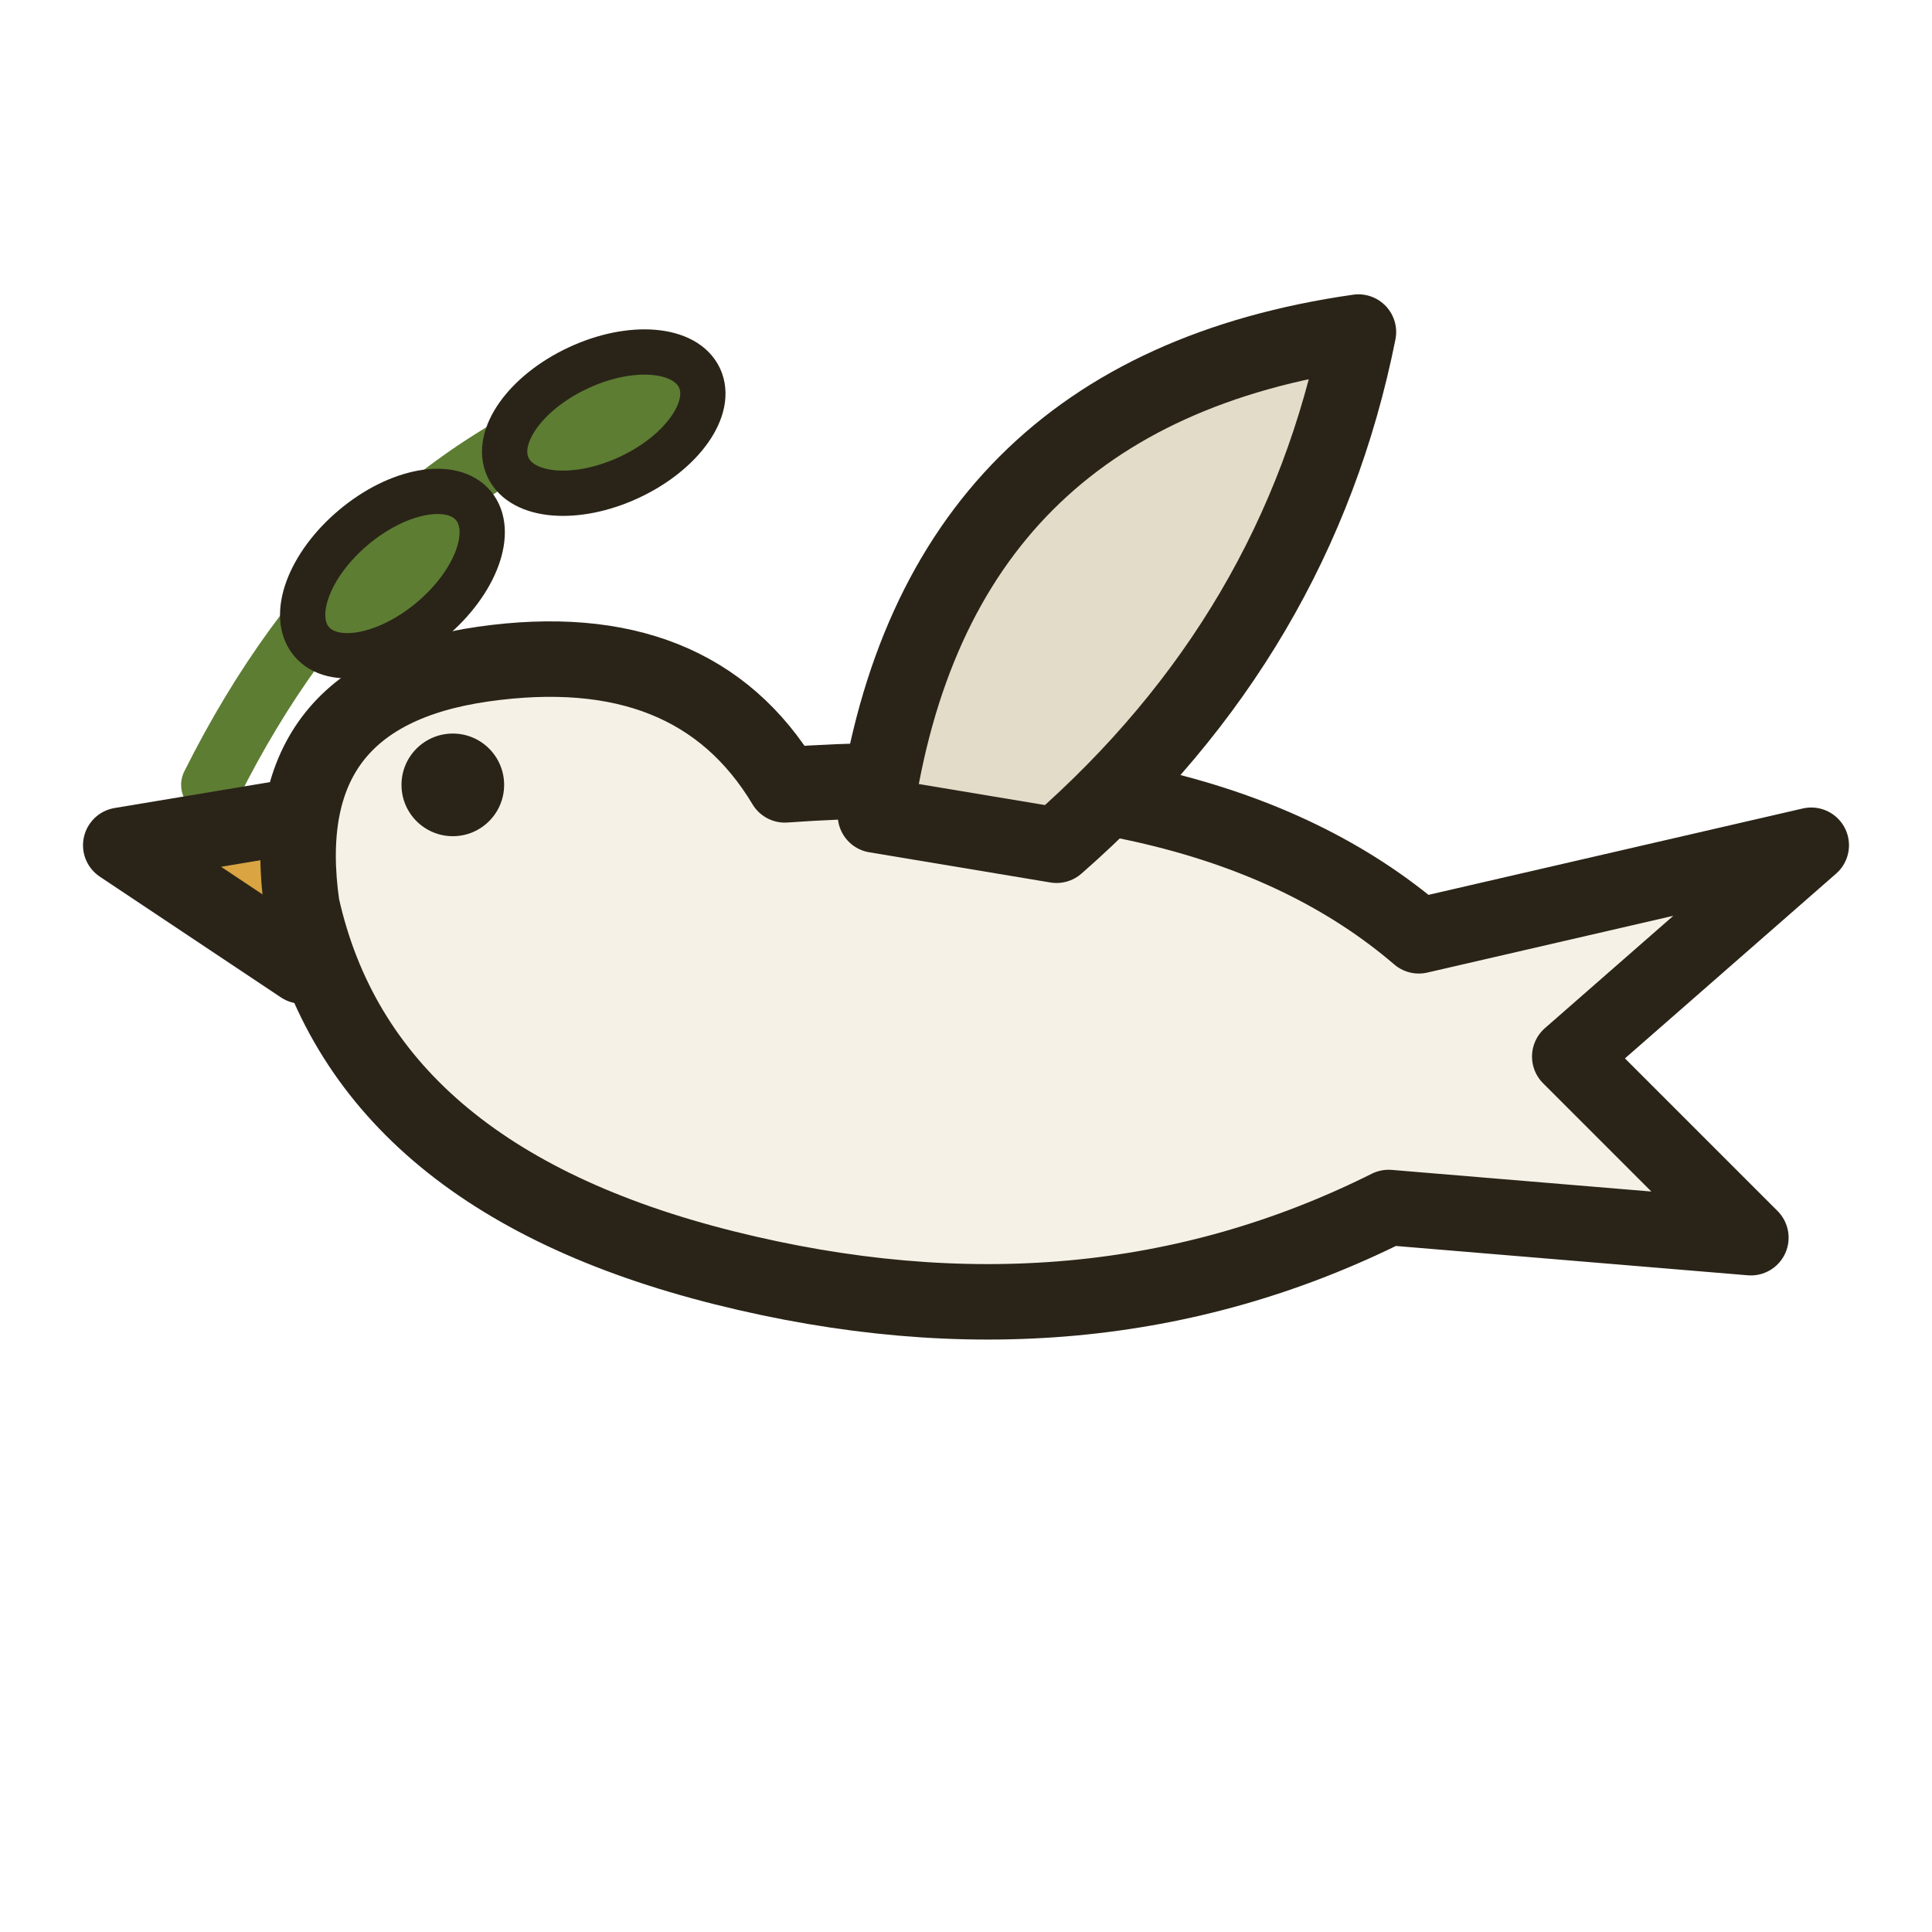
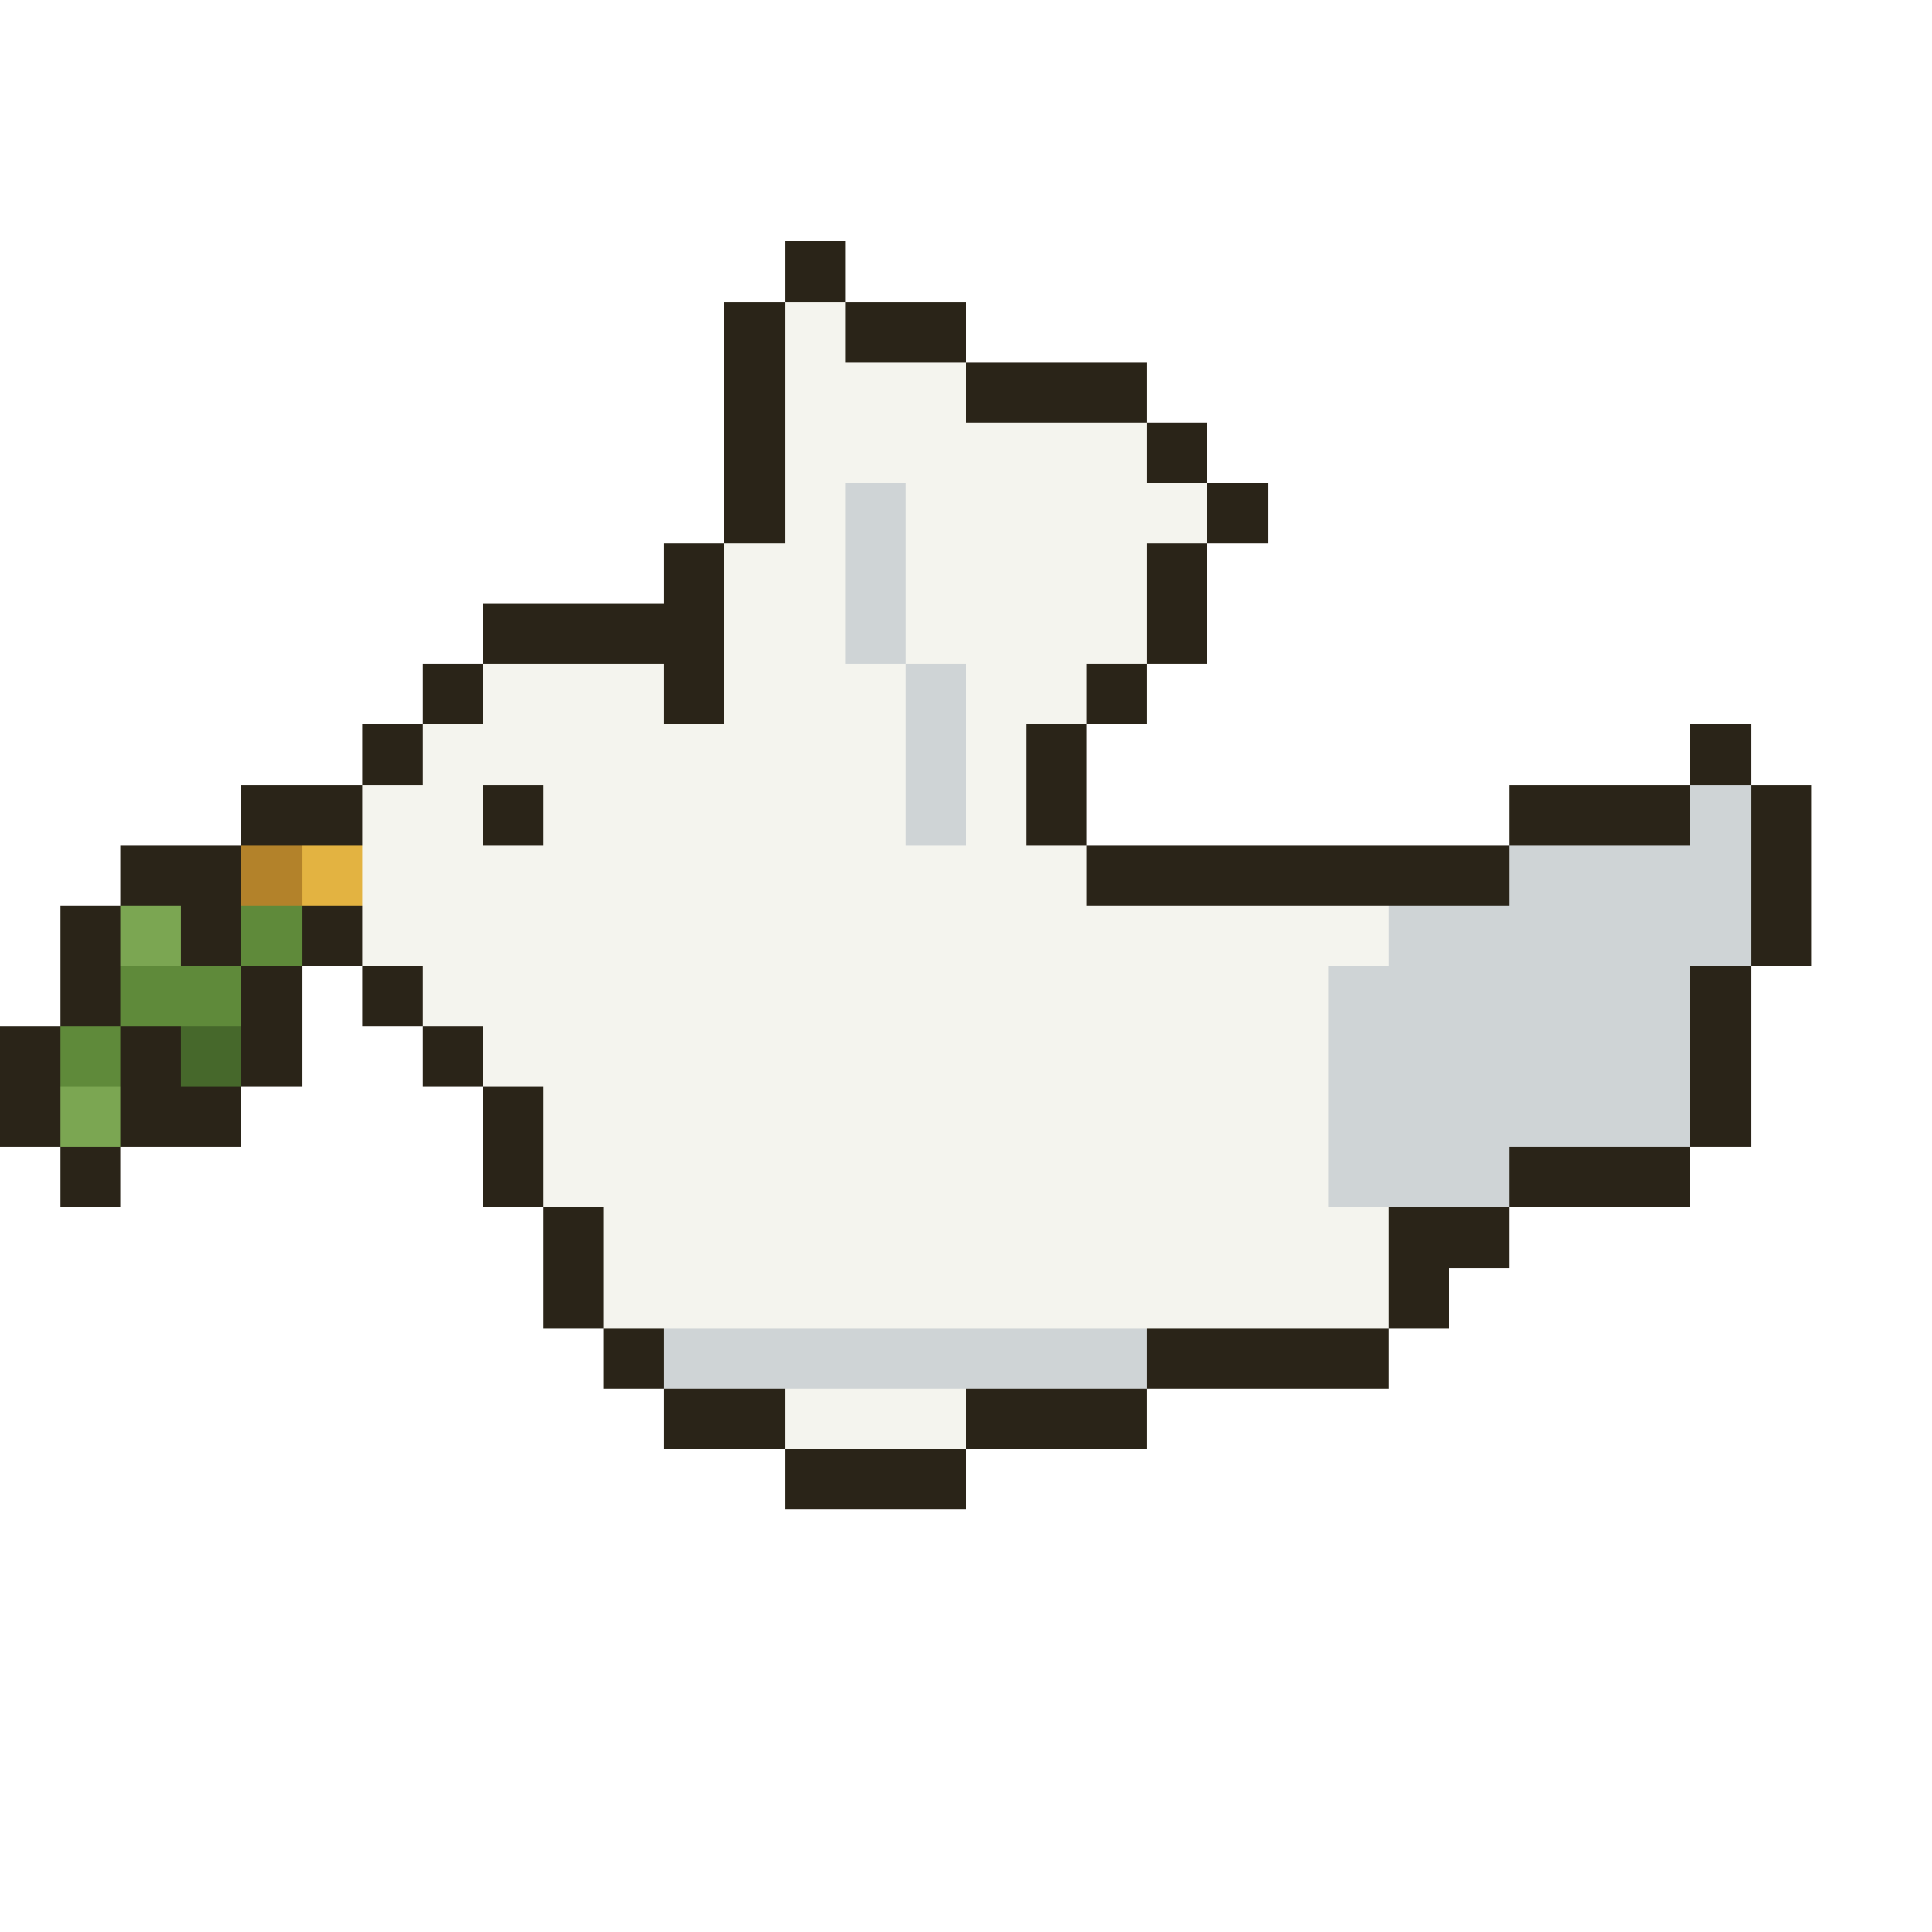
- <svg xmlns="http://www.w3.org/2000/svg" viewBox="0 0 64 64">
-   <g stroke="#2a2418" stroke-width="2.5" stroke-linejoin="round" stroke-linecap="round">
-     <path d="M7 26 Q12 16 21 13" fill="none" stroke="#5d7d33" stroke-width="2" />
-     <ellipse cx="13" cy="19" rx="3.5" ry="2" fill="#5d7d33" stroke-width="1.5" transform="rotate(-40 13 19)" />
-     <ellipse cx="20" cy="14" rx="3.5" ry="2" fill="#5d7d33" stroke-width="1.5" transform="rotate(-25 20 14)" />
-     <path d="M10 27 L4 28 L10 32Z" fill="#d9a441" />
-     <path d="M10 30 Q9 23 16 22 Q23 21 26 26 Q40 25 47 31 L60 28 L52 35 L58 41 L46 40 Q36 45 24 42 Q12 39 10 30Z" fill="#f5f1e6" />
-     <path d="M29 27 Q31 13 45 11 Q43 21 35 28Z" fill="#e3dcc8" />
-     <circle cx="15" cy="26" r="1.7" fill="#2a2418" stroke="none" />
-   </g>
+ <svg xmlns="http://www.w3.org/2000/svg" viewBox="0 0 32 32" shape-rendering="crispEdges">
+   <rect x="13" y="4" width="1" height="1" fill="#2a2418" />
+   <rect x="12" y="5" width="1" height="1" fill="#2a2418" />
+   <rect x="13" y="5" width="1" height="1" fill="#f4f4ee" />
+   <rect x="14" y="5" width="2" height="1" fill="#2a2418" />
+   <rect x="12" y="6" width="1" height="1" fill="#2a2418" />
+   <rect x="13" y="6" width="3" height="1" fill="#f4f4ee" />
+   <rect x="16" y="6" width="3" height="1" fill="#2a2418" />
+   <rect x="12" y="7" width="1" height="1" fill="#2a2418" />
+   <rect x="13" y="7" width="6" height="1" fill="#f4f4ee" />
+   <rect x="19" y="7" width="1" height="1" fill="#2a2418" />
+   <rect x="12" y="8" width="1" height="1" fill="#2a2418" />
+   <rect x="13" y="8" width="1" height="1" fill="#f4f4ee" />
+   <rect x="14" y="8" width="1" height="1" fill="#cfd4d6" />
+   <rect x="15" y="8" width="5" height="1" fill="#f4f4ee" />
+   <rect x="20" y="8" width="1" height="1" fill="#2a2418" />
+   <rect x="11" y="9" width="1" height="1" fill="#2a2418" />
+   <rect x="12" y="9" width="2" height="1" fill="#f4f4ee" />
+   <rect x="14" y="9" width="1" height="1" fill="#cfd4d6" />
+   <rect x="15" y="9" width="4" height="1" fill="#f4f4ee" />
+   <rect x="19" y="9" width="1" height="1" fill="#2a2418" />
+   <rect x="8" y="10" width="4" height="1" fill="#2a2418" />
+   <rect x="12" y="10" width="2" height="1" fill="#f4f4ee" />
+   <rect x="14" y="10" width="1" height="1" fill="#cfd4d6" />
+   <rect x="15" y="10" width="4" height="1" fill="#f4f4ee" />
+   <rect x="19" y="10" width="1" height="1" fill="#2a2418" />
+   <rect x="7" y="11" width="1" height="1" fill="#2a2418" />
+   <rect x="8" y="11" width="3" height="1" fill="#f4f4ee" />
+   <rect x="11" y="11" width="1" height="1" fill="#2a2418" />
+   <rect x="12" y="11" width="3" height="1" fill="#f4f4ee" />
+   <rect x="15" y="11" width="1" height="1" fill="#cfd4d6" />
+   <rect x="16" y="11" width="2" height="1" fill="#f4f4ee" />
+   <rect x="18" y="11" width="1" height="1" fill="#2a2418" />
+   <rect x="6" y="12" width="1" height="1" fill="#2a2418" />
+   <rect x="7" y="12" width="8" height="1" fill="#f4f4ee" />
+   <rect x="15" y="12" width="1" height="1" fill="#cfd4d6" />
+   <rect x="16" y="12" width="1" height="1" fill="#f4f4ee" />
+   <rect x="17" y="12" width="1" height="1" fill="#2a2418" />
+   <rect x="28" y="12" width="1" height="1" fill="#2a2418" />
+   <rect x="4" y="13" width="2" height="1" fill="#2a2418" />
+   <rect x="6" y="13" width="2" height="1" fill="#f4f4ee" />
+   <rect x="8" y="13" width="1" height="1" fill="#2a2418" />
+   <rect x="9" y="13" width="6" height="1" fill="#f4f4ee" />
+   <rect x="15" y="13" width="1" height="1" fill="#cfd4d6" />
+   <rect x="16" y="13" width="1" height="1" fill="#f4f4ee" />
+   <rect x="17" y="13" width="1" height="1" fill="#2a2418" />
+   <rect x="25" y="13" width="3" height="1" fill="#2a2418" />
+   <rect x="28" y="13" width="1" height="1" fill="#cfd4d6" />
+   <rect x="29" y="13" width="1" height="1" fill="#2a2418" />
+   <rect x="2" y="14" width="2" height="1" fill="#2a2418" />
+   <rect x="4" y="14" width="1" height="1" fill="#b3822a" />
+   <rect x="5" y="14" width="1" height="1" fill="#e3b341" />
+   <rect x="6" y="14" width="12" height="1" fill="#f4f4ee" />
+   <rect x="18" y="14" width="7" height="1" fill="#2a2418" />
+   <rect x="25" y="14" width="4" height="1" fill="#cfd4d6" />
+   <rect x="29" y="14" width="1" height="1" fill="#2a2418" />
+   <rect x="1" y="15" width="1" height="1" fill="#2a2418" />
+   <rect x="2" y="15" width="1" height="1" fill="#7ba652" />
+   <rect x="3" y="15" width="1" height="1" fill="#2a2418" />
+   <rect x="4" y="15" width="1" height="1" fill="#5f8a3a" />
+   <rect x="5" y="15" width="1" height="1" fill="#2a2418" />
+   <rect x="6" y="15" width="17" height="1" fill="#f4f4ee" />
+   <rect x="23" y="15" width="6" height="1" fill="#cfd4d6" />
+   <rect x="29" y="15" width="1" height="1" fill="#2a2418" />
+   <rect x="1" y="16" width="1" height="1" fill="#2a2418" />
+   <rect x="2" y="16" width="2" height="1" fill="#5f8a3a" />
+   <rect x="4" y="16" width="1" height="1" fill="#2a2418" />
+   <rect x="6" y="16" width="1" height="1" fill="#2a2418" />
+   <rect x="7" y="16" width="15" height="1" fill="#f4f4ee" />
+   <rect x="22" y="16" width="6" height="1" fill="#cfd4d6" />
+   <rect x="28" y="16" width="1" height="1" fill="#2a2418" />
+   <rect x="0" y="17" width="1" height="1" fill="#2a2418" />
+   <rect x="1" y="17" width="1" height="1" fill="#5f8a3a" />
+   <rect x="2" y="17" width="1" height="1" fill="#2a2418" />
+   <rect x="3" y="17" width="1" height="1" fill="#46682b" />
+   <rect x="4" y="17" width="1" height="1" fill="#2a2418" />
+   <rect x="7" y="17" width="1" height="1" fill="#2a2418" />
+   <rect x="8" y="17" width="14" height="1" fill="#f4f4ee" />
+   <rect x="22" y="17" width="6" height="1" fill="#cfd4d6" />
+   <rect x="28" y="17" width="1" height="1" fill="#2a2418" />
+   <rect x="0" y="18" width="1" height="1" fill="#2a2418" />
+   <rect x="1" y="18" width="1" height="1" fill="#7ba652" />
+   <rect x="2" y="18" width="2" height="1" fill="#2a2418" />
+   <rect x="8" y="18" width="1" height="1" fill="#2a2418" />
+   <rect x="9" y="18" width="13" height="1" fill="#f4f4ee" />
+   <rect x="22" y="18" width="6" height="1" fill="#cfd4d6" />
+   <rect x="28" y="18" width="1" height="1" fill="#2a2418" />
+   <rect x="1" y="19" width="1" height="1" fill="#2a2418" />
+   <rect x="8" y="19" width="1" height="1" fill="#2a2418" />
+   <rect x="9" y="19" width="13" height="1" fill="#f4f4ee" />
+   <rect x="22" y="19" width="3" height="1" fill="#cfd4d6" />
+   <rect x="25" y="19" width="3" height="1" fill="#2a2418" />
+   <rect x="9" y="20" width="1" height="1" fill="#2a2418" />
+   <rect x="10" y="20" width="13" height="1" fill="#f4f4ee" />
+   <rect x="23" y="20" width="2" height="1" fill="#2a2418" />
+   <rect x="9" y="21" width="1" height="1" fill="#2a2418" />
+   <rect x="10" y="21" width="13" height="1" fill="#f4f4ee" />
+   <rect x="23" y="21" width="1" height="1" fill="#2a2418" />
+   <rect x="10" y="22" width="1" height="1" fill="#2a2418" />
+   <rect x="11" y="22" width="8" height="1" fill="#cfd4d6" />
+   <rect x="19" y="22" width="4" height="1" fill="#2a2418" />
+   <rect x="11" y="23" width="2" height="1" fill="#2a2418" />
+   <rect x="13" y="23" width="3" height="1" fill="#f4f4ee" />
+   <rect x="16" y="23" width="3" height="1" fill="#2a2418" />
+   <rect x="13" y="24" width="3" height="1" fill="#2a2418" />
</svg>
